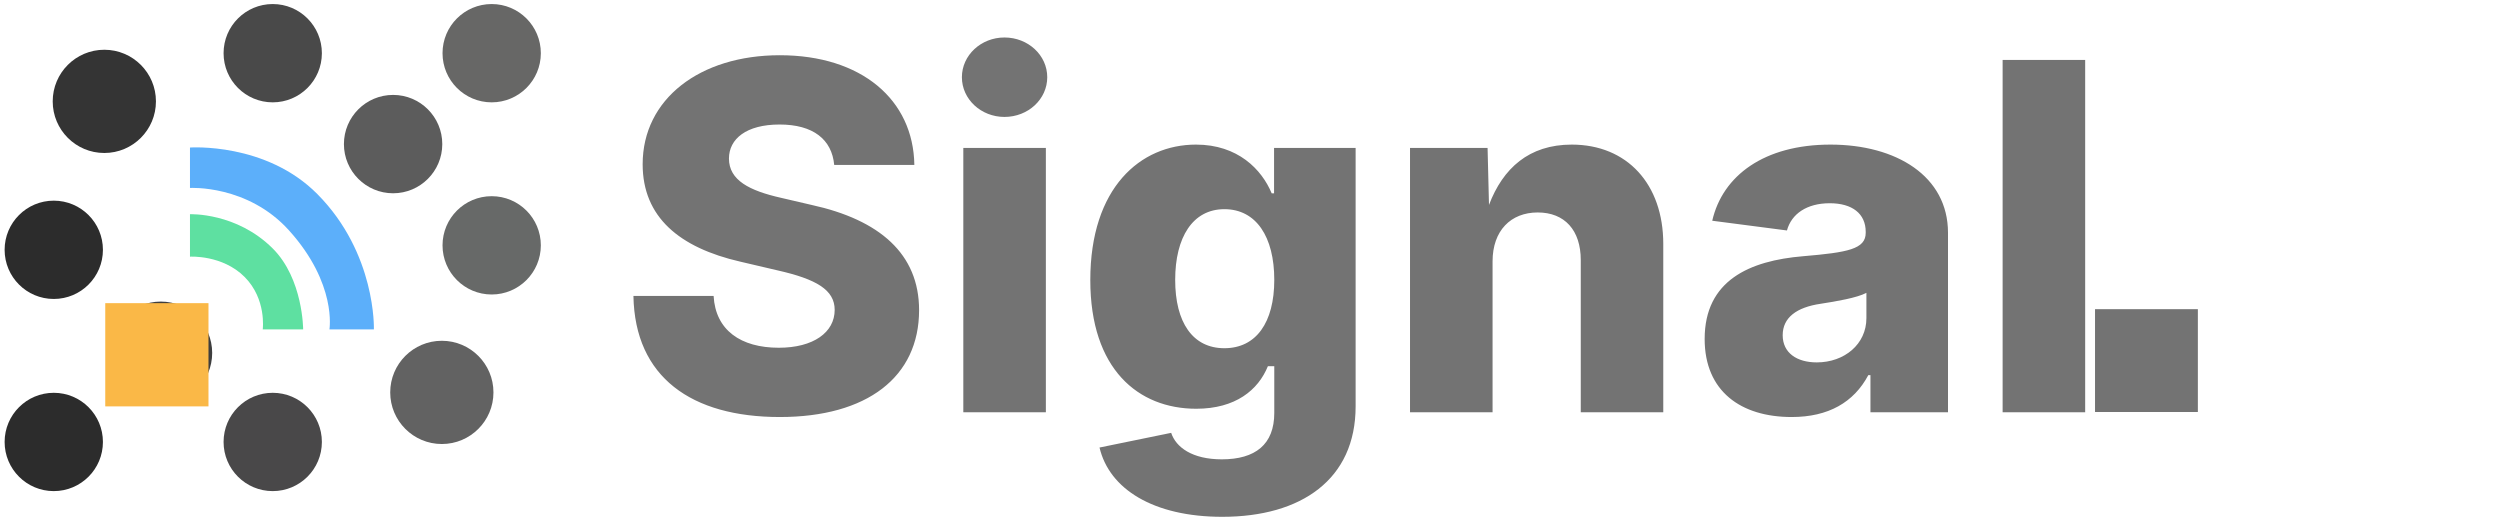
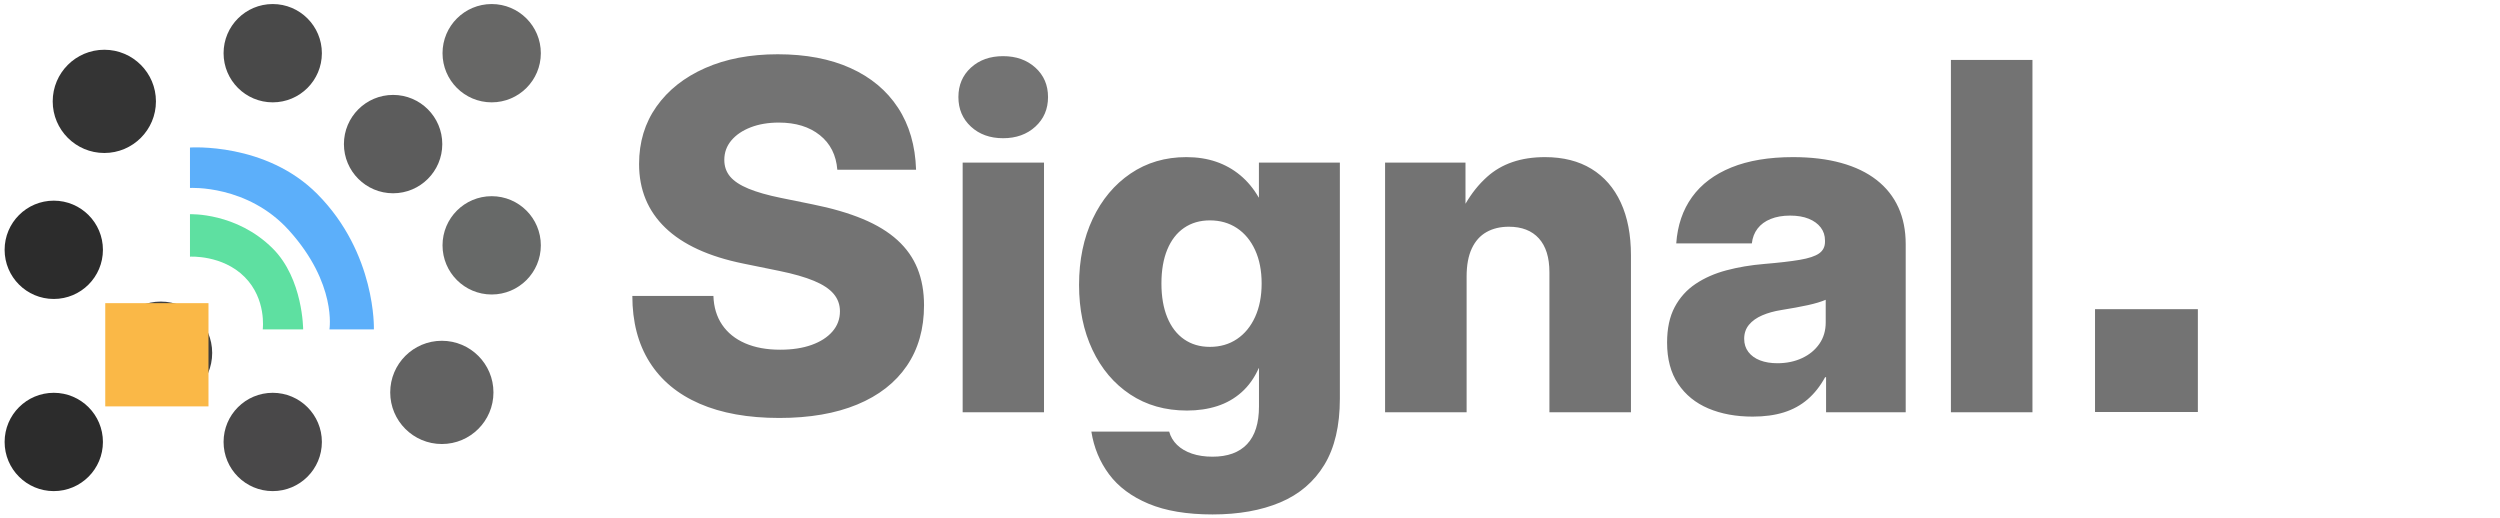
<svg xmlns="http://www.w3.org/2000/svg" width="1237" height="256" viewBox="0 0 1237 256">
  <g id="Signal-BRAND">
    <g id="Name">
      <path id="Rectangle-copy-5" fill="#737373" fill-rule="evenodd" stroke="none" d="M 1036.62 203.86 L 1087.5 203.86 L 1087.5 152.98 L 1036.62 152.98 Z" />
-       <text id="Signal" xml:space="preserve" x="305" y="204" font-family="Inter" font-size="239.632" font-weight="800" fill="#737373">Signal</text>
-       <text id="NDI" visibility="hidden" xml:space="preserve" x="1117" y="204" font-family="Inter" font-size="72" font-weight="800" fill="#d5d5d5">NDI</text>
+       <path id="Signal" fill="#737373" fill-rule="evenodd" stroke="none" d="M 1005.658 29.659 L 1005.658 204 L 965.312 204 L 965.312 29.659 Z M 867.223 206.139 C 858.973 206.139 851.67 204.794 845.314 202.104 C 838.959 199.414 833.963 195.355 830.328 189.926 C 826.693 184.497 824.875 177.688 824.875 169.497 C 824.875 162.517 826.127 156.67 828.629 151.957 C 831.131 147.244 834.584 143.412 838.989 140.462 C 843.393 137.512 848.495 135.27 854.296 133.737 C 860.096 132.204 866.255 131.165 872.774 130.622 C 880.178 130.004 886.098 129.318 890.533 128.565 C 894.969 127.812 898.156 126.751 900.097 125.385 C 902.037 124.018 903.007 122.1 903.007 119.632 L 903.007 118.996 C 903.007 116.547 902.305 114.402 900.901 112.561 C 899.497 110.72 897.518 109.279 894.965 108.238 C 892.411 107.197 889.345 106.677 885.765 106.677 C 882.087 106.677 878.874 107.233 876.127 108.343 C 873.379 109.454 871.218 111.04 869.643 113.101 C 868.068 115.163 867.124 117.608 866.812 120.438 L 829.406 120.438 C 830.032 111.508 832.639 103.861 837.226 97.497 C 841.813 91.134 848.301 86.251 856.69 82.848 C 865.078 79.445 875.245 77.743 887.189 77.743 C 896.144 77.743 904.09 78.704 911.028 80.625 C 917.966 82.545 923.808 85.359 928.555 89.066 C 933.303 92.772 936.887 97.284 939.308 102.603 C 941.729 107.921 942.94 113.978 942.94 120.775 L 942.94 204 L 903.541 204 L 903.541 186.626 L 903.073 186.626 C 900.643 191.073 897.748 194.738 894.387 197.623 C 891.027 200.508 887.117 202.649 882.656 204.045 C 878.196 205.441 873.052 206.139 867.223 206.139 Z M 879.458 179.728 C 883.953 179.728 888.009 178.888 891.628 177.208 C 895.246 175.528 898.106 173.178 900.209 170.157 C 902.312 167.137 903.364 163.588 903.364 159.51 L 903.364 148.332 C 902.288 148.797 901.012 149.253 899.538 149.699 C 898.064 150.145 896.403 150.572 894.556 150.979 C 892.709 151.386 890.687 151.789 888.49 152.187 C 886.293 152.585 883.944 152.988 881.441 153.396 C 877.869 153.962 874.698 154.842 871.929 156.037 C 869.16 157.232 866.983 158.784 865.398 160.693 C 863.813 162.603 863.02 164.919 863.02 167.644 C 863.02 170.162 863.713 172.331 865.098 174.151 C 866.483 175.971 868.405 177.356 870.864 178.305 C 873.323 179.254 876.188 179.728 879.458 179.728 Z M 725.681 136.847 L 725.681 204 L 685.336 204 L 685.336 80.44 L 725.124 80.44 L 725.124 100.769 C 725.124 100.769 725.159 100.823 725.146 100.792 C 728.216 95.559 731.635 91.247 735.837 87.481 C 743.082 80.989 752.617 77.743 764.444 77.743 C 773.442 77.743 781.107 79.676 787.438 83.541 C 793.768 87.406 798.611 92.965 801.965 100.22 C 805.319 107.474 806.996 116.186 806.996 126.354 L 806.996 204 L 766.652 204 L 766.652 134.695 C 766.652 127.387 764.913 121.808 761.433 117.957 C 757.954 114.107 752.996 112.182 746.56 112.182 C 742.332 112.182 738.65 113.065 735.514 114.831 C 732.378 116.597 729.955 119.303 728.245 122.949 C 726.536 126.595 725.681 131.228 725.681 136.847 Z M 599.958 254.547 C 587.296 254.547 576.751 252.783 568.323 249.254 C 559.895 245.724 553.381 240.875 548.781 234.704 C 544.18 228.534 541.254 221.482 540.003 213.547 L 578.504 213.547 C 579.2 216.097 580.511 218.301 582.437 220.159 C 584.363 222.017 586.81 223.45 589.776 224.458 C 592.742 225.466 596.136 225.97 599.958 225.97 C 607.462 225.97 613.169 223.889 617.079 219.727 C 620.988 215.564 622.943 209.373 622.943 201.153 L 622.943 182.167 L 622.826 182.167 C 620.673 186.984 617.845 190.952 614.341 194.073 C 610.837 197.193 606.809 199.484 602.258 200.946 C 597.707 202.408 592.731 203.139 587.33 203.139 C 576.584 203.139 567.204 200.473 559.19 195.14 C 551.176 189.808 544.961 182.458 540.544 173.092 C 536.127 163.725 533.918 153.019 533.918 140.975 C 533.918 128.676 536.171 117.768 540.677 108.253 C 545.183 98.738 551.428 91.274 559.413 85.862 C 567.398 80.449 576.585 77.743 586.976 77.743 C 592.358 77.743 597.264 78.499 601.695 80.011 C 606.125 81.523 610.121 83.76 613.683 86.721 C 617.244 89.682 620.281 93.342 622.793 97.7 L 622.91 97.7 L 622.91 80.44 L 662.965 80.44 L 662.965 197.241 C 662.965 210.655 660.405 221.572 655.284 229.99 C 650.164 238.409 642.892 244.606 633.467 248.583 C 624.042 252.559 612.873 254.547 599.958 254.547 Z M 598.644 171.631 C 603.738 171.631 608.205 170.342 612.043 167.765 C 615.881 165.188 618.876 161.54 621.029 156.82 C 623.181 152.101 624.257 146.582 624.257 140.264 C 624.257 133.927 623.181 128.414 621.029 123.724 C 618.876 119.034 615.881 115.415 612.043 112.867 C 608.205 110.32 603.738 109.046 598.644 109.046 C 593.738 109.046 589.484 110.283 585.881 112.755 C 582.279 115.227 579.511 118.799 577.577 123.47 C 575.642 128.142 574.675 133.739 574.675 140.264 C 574.675 146.769 575.642 152.372 577.577 157.073 C 579.511 161.774 582.279 165.375 585.881 167.878 C 589.484 170.38 593.738 171.631 598.644 171.631 Z M 476.323 204 L 476.323 80.44 L 516.573 80.44 L 516.573 204 Z M 496.331 68.388 C 489.857 68.388 484.552 66.477 480.418 62.655 C 476.284 58.832 474.217 53.957 474.217 48.029 C 474.217 42.1 476.284 37.245 480.418 33.461 C 484.552 29.678 489.857 27.786 496.331 27.786 C 502.806 27.786 508.129 29.678 512.303 33.461 C 516.476 37.245 518.563 42.1 518.563 48.029 C 518.563 53.957 516.476 58.832 512.303 62.655 C 508.129 66.477 502.806 68.388 496.331 68.388 Z M 385.576 206.808 C 370.143 206.808 357.009 204.454 346.172 199.746 C 335.335 195.037 327.078 188.172 321.399 179.15 C 315.721 170.127 312.882 159.215 312.882 146.414 L 352.997 146.414 C 353.175 151.955 354.614 156.716 357.314 160.697 C 360.015 164.678 363.805 167.73 368.687 169.852 C 373.568 171.974 379.346 173.035 386.021 173.035 C 391.975 173.035 397.157 172.246 401.569 170.669 C 405.98 169.092 409.423 166.877 411.896 164.024 C 414.369 161.17 415.605 157.839 415.605 154.029 C 415.605 150.734 414.563 147.856 412.479 145.394 C 410.395 142.932 407.148 140.785 402.739 138.953 C 398.33 137.121 392.625 135.488 385.624 134.053 L 367.773 130.411 C 350.698 126.933 337.837 121.023 329.188 112.683 C 320.539 104.342 316.214 93.829 316.214 81.142 C 316.214 70.309 319.091 60.827 324.845 52.695 C 330.598 44.564 338.622 38.224 348.915 33.674 C 359.209 29.125 371.172 26.85 384.805 26.85 C 398.732 26.85 410.74 29.128 420.828 33.683 C 430.915 38.239 438.752 44.78 444.337 53.308 C 449.922 61.835 452.901 72.062 453.273 83.987 L 414.303 83.987 C 413.739 76.742 410.862 71.042 405.671 66.885 C 400.481 62.729 393.706 60.651 385.348 60.651 C 380.112 60.651 375.462 61.44 371.4 63.018 C 367.338 64.595 364.153 66.762 361.846 69.519 C 359.538 72.275 358.385 75.473 358.385 79.111 C 358.385 82.331 359.347 85.085 361.272 87.372 C 363.198 89.659 366.24 91.66 370.401 93.374 C 374.561 95.088 379.935 96.613 386.521 97.949 L 401.939 101.084 C 411.568 103.013 419.873 105.429 426.854 108.334 C 433.836 111.239 439.567 114.731 444.047 118.809 C 448.528 122.887 451.841 127.596 453.988 132.934 C 456.135 138.273 457.209 144.31 457.209 151.047 C 457.209 162.71 454.369 172.704 448.688 181.031 C 443.008 189.357 434.821 195.735 424.128 200.164 C 413.436 204.594 400.585 206.808 385.576 206.808 Z" />
+       <text id="text1" visibility="hidden" xml:space="preserve" x="303" y="206" font-family="Inter" font-size="239.632" font-weight="800" fill="#737373">Signal</text>
+       <text id="NDI" visibility="hidden" xml:space="preserve" x="1115" y="206" font-family="Inter" font-size="72" font-weight="800" fill="#d5d5d5">NDI</text>
    </g>
    <g id="Icon">
      <g id="Group">
        <path id="Oval-copy-19" fill="#929292" fill-rule="evenodd" stroke="none" visibility="hidden" d="M 49.859 123.35 C 49.859 109.858 38.922 98.92 25.43 98.92 C 11.938 98.92 1 109.858 1 123.35 C 1 136.842 11.938 147.78 25.43 147.78 C 38.922 147.78 49.859 136.842 49.859 123.35 Z" />
        <path id="Oval-copy-18" fill="#929292" fill-rule="evenodd" stroke="none" visibility="hidden" d="M 49.859 218.848 C 49.859 205.355 38.922 194.418 25.43 194.418 C 11.938 194.418 1 205.355 1 218.848 C 1 232.34 11.938 243.277 25.43 243.277 C 38.922 243.277 49.859 232.34 49.859 218.848 Z" />
        <path id="Oval-copy-17" fill="#929292" fill-rule="evenodd" stroke="none" visibility="hidden" d="M 158.682 218.848 C 158.682 205.355 147.745 194.418 134.252 194.418 C 120.76 194.418 109.823 205.355 109.823 218.848 C 109.823 232.34 120.76 243.277 134.252 243.277 C 147.745 243.277 158.682 232.34 158.682 218.848 Z" />
        <path id="Oval-copy-15" fill="#929292" fill-rule="evenodd" stroke="none" visibility="hidden" d="M 158.682 25.631 C 158.682 12.139 147.745 1.202 134.252 1.202 C 120.76 1.202 109.823 12.139 109.823 25.631 C 109.823 39.124 120.76 50.061 134.252 50.061 C 147.745 50.061 158.682 39.124 158.682 25.631 Z" />
        <path id="Oval-copy-13" fill="#929292" fill-rule="evenodd" stroke="none" visibility="hidden" d="M 267.505 121.129 C 267.505 107.637 256.567 96.699 243.075 96.699 C 229.583 96.699 218.646 107.637 218.646 121.129 C 218.646 134.621 229.583 145.559 243.075 145.559 C 256.567 145.559 267.505 134.621 267.505 121.129 Z" />
        <path id="Oval-copy-12" fill="#929292" fill-rule="evenodd" stroke="none" visibility="hidden" d="M 267.505 25.631 C 267.505 12.139 256.567 1.202 243.075 1.202 C 229.583 1.202 218.646 12.139 218.646 25.631 C 218.646 39.124 229.583 50.061 243.075 50.061 C 256.567 50.061 267.505 39.124 267.505 25.631 Z" />
        <path id="Rectangle" fill="#737373" fill-rule="evenodd" stroke="none" visibility="hidden" d="M 168.08 71.159 C 168.08 85.265 179.515 96.699 193.62 96.699 C 207.726 96.699 219.16 85.265 219.16 71.159 C 219.16 57.054 207.726 45.619 193.62 45.619 C 179.515 45.619 168.08 57.054 168.08 71.159 Z" />
        <path id="Rectangle-copy" fill="#737373" fill-rule="evenodd" stroke="none" visibility="hidden" d="M 26.08 50.159 C 26.08 64.265 37.515 75.699 51.62 75.699 C 65.726 75.699 77.16 64.265 77.16 50.159 C 77.16 36.054 65.726 24.619 51.62 24.619 C 37.515 24.619 26.08 36.054 26.08 50.159 Z" />
        <path id="Rectangle-copy-2" fill="#737373" fill-rule="evenodd" stroke="none" visibility="hidden" d="M 193.08 194.159 C 193.08 208.265 204.515 219.699 218.62 219.699 C 232.726 219.699 244.16 208.265 244.16 194.159 C 244.16 180.054 232.726 168.619 218.62 168.619 C 204.515 168.619 193.08 180.054 193.08 194.159 Z" />
      </g>
      <g id="Group-copy">
        <path id="path1" fill="#2c2c2c" fill-rule="evenodd" stroke="none" d="M 50.927 123.605 C 50.927 110.173 40.038 99.284 26.606 99.284 C 13.173 99.284 2.284 110.173 2.284 123.605 C 2.284 137.038 13.173 147.927 26.606 147.927 C 40.038 147.927 50.927 137.038 50.927 123.605 Z" />
        <path id="path2" fill="#2c2c2c" fill-rule="evenodd" stroke="none" d="M 50.927 218.679 C 50.927 205.247 40.038 194.358 26.606 194.358 C 13.173 194.358 2.284 205.247 2.284 218.679 C 2.284 232.111 13.173 243 26.606 243 C 40.038 243 50.927 232.111 50.927 218.679 Z" />
        <path id="path3" fill="#494849" fill-rule="evenodd" stroke="none" d="M 159.266 218.679 C 159.266 205.247 148.377 194.358 134.945 194.358 C 121.513 194.358 110.624 205.247 110.624 218.679 C 110.624 232.111 121.513 243 134.945 243 C 148.377 243 159.266 232.111 159.266 218.679 Z" />
        <path id="path4" fill="#494949" fill-rule="evenodd" stroke="none" d="M 159.266 26.321 C 159.266 12.889 148.377 2 134.945 2 C 121.513 2 110.624 12.889 110.624 26.321 C 110.624 39.753 121.513 50.642 134.945 50.642 C 148.377 50.642 159.266 39.753 159.266 26.321 Z" />
        <path id="path5" fill="#676968" fill-rule="evenodd" stroke="none" d="M 267.605 121.395 C 267.605 107.962 256.717 97.073 243.284 97.073 C 229.852 97.073 218.963 107.962 218.963 121.395 C 218.963 134.827 229.852 145.716 243.284 145.716 C 256.717 145.716 267.605 134.827 267.605 121.395 Z" />
        <path id="path6" fill="#676766" fill-rule="evenodd" stroke="none" d="M 267.605 26.321 C 267.605 12.889 256.717 2 243.284 2 C 229.852 2 218.963 12.889 218.963 26.321 C 218.963 39.753 229.852 50.642 243.284 50.642 C 256.717 50.642 267.605 39.753 267.605 26.321 Z" />
        <path id="Oval-copy-14" fill="#494949" fill-rule="evenodd" stroke="none" visibility="hidden" d="M 159.266 123.605 C 159.266 110.173 148.377 99.284 134.945 99.284 C 121.513 99.284 110.624 110.173 110.624 123.605 C 110.624 137.038 121.513 147.927 134.945 147.927 C 148.377 147.927 159.266 137.038 159.266 123.605 Z" />
        <path id="path7" fill="#3e3e3e" fill-rule="evenodd" stroke="none" d="M 54.138 174.647 C 54.138 188.69 65.521 200.073 79.564 200.073 C 93.607 200.073 104.991 188.69 104.991 174.647 C 104.991 160.604 93.607 149.22 79.564 149.22 C 65.521 149.22 54.138 160.604 54.138 174.647 Z" />
        <path id="path8" fill="#5c5c5c" fill-rule="evenodd" stroke="none" d="M 218.84 71.298 C 218.84 57.859 207.946 46.964 194.507 46.964 C 181.067 46.964 170.173 57.859 170.173 71.298 C 170.173 84.737 181.067 95.632 194.507 95.632 C 207.946 95.632 218.84 84.737 218.84 71.298 Z" />
        <path id="path9" fill="#343434" fill-rule="evenodd" stroke="none" d="M 26.08 50.159 C 26.08 64.265 37.515 75.699 51.62 75.699 C 65.726 75.699 77.16 64.265 77.16 50.159 C 77.16 36.054 65.726 24.619 51.62 24.619 C 37.515 24.619 26.08 36.054 26.08 50.159 Z" />
        <path id="Rectangle-copy-3" fill="#626262" fill-rule="evenodd" stroke="none" d="M 193.08 194.159 C 193.08 208.265 204.515 219.699 218.62 219.699 C 232.726 219.699 244.16 208.265 244.16 194.159 C 244.16 180.054 232.726 168.619 218.62 168.619 C 204.515 168.619 193.08 180.054 193.08 194.159 Z" />
      </g>
      <g id="g1">
        <g id="g2">
          <path id="Path-copy-2" fill="#5ee0a1" fill-rule="evenodd" stroke="none" d="M 94 106 L 94 127 C 94 127 110 126 121 137 C 132 148 130 163 130 163 L 150 163 C 150 163 150 138 135 123 C 117 105 94 106 94 106 Z" />
          <path id="Path-copy" fill="#5caffa" fill-rule="evenodd" stroke="none" d="M 157 96 C 131.512 70.322 94 73 94 73 L 94 93 C 94 93 122.511 91.29 143 114 C 166.849 140.434 163 163 163 163 L 185 163 C 185 163 186.275 125.494 157 96 Z" />
        </g>
        <path id="path10" fill="#fab847" fill-rule="evenodd" stroke="none" d="M 52.08 201.081 L 103.16 201.081 L 103.16 150 L 52.08 150 Z" />
      </g>
    </g>
  </g>
</svg>
